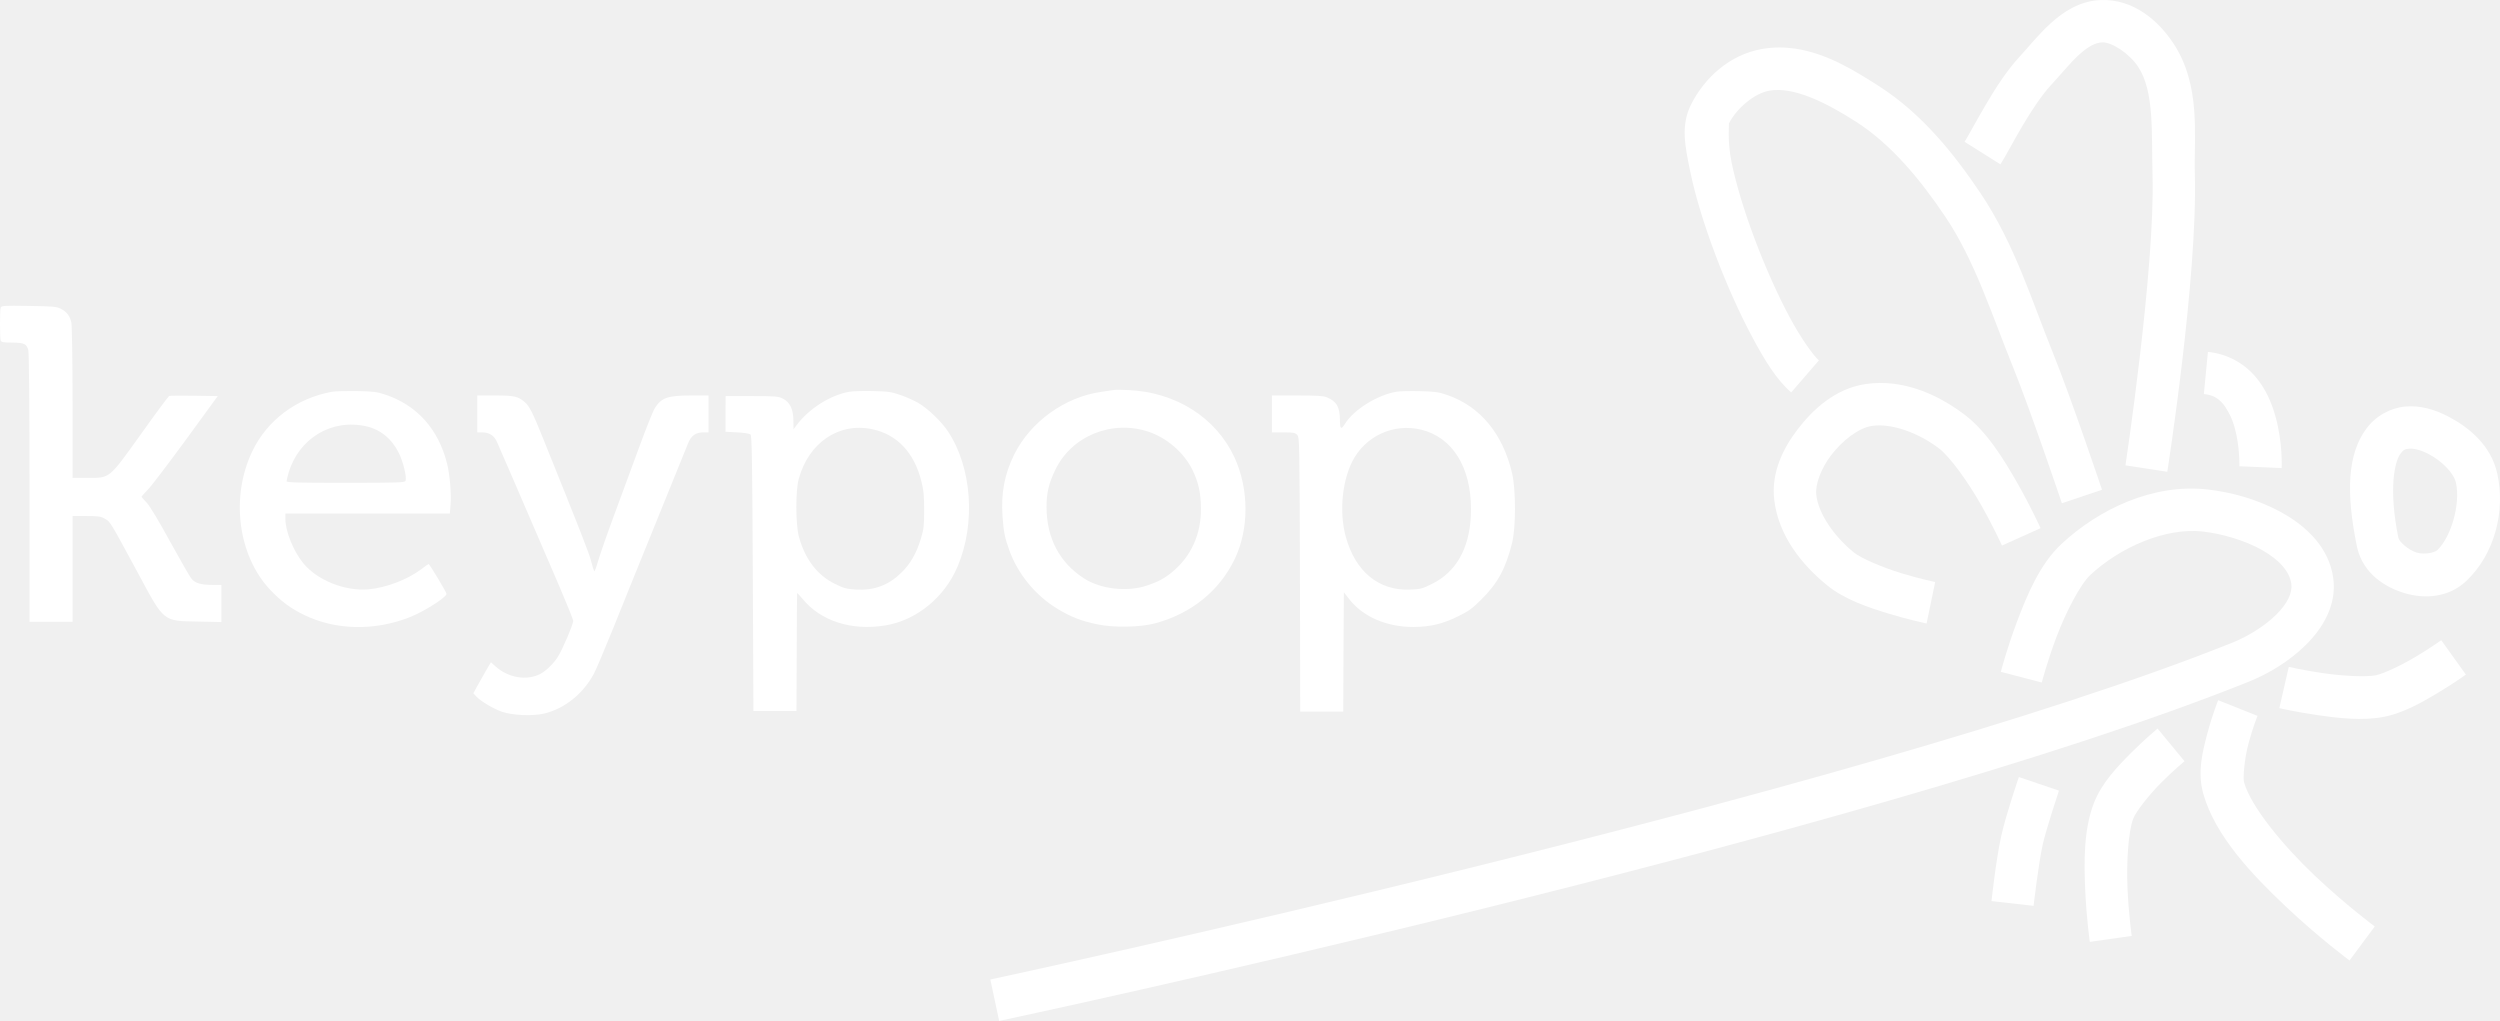
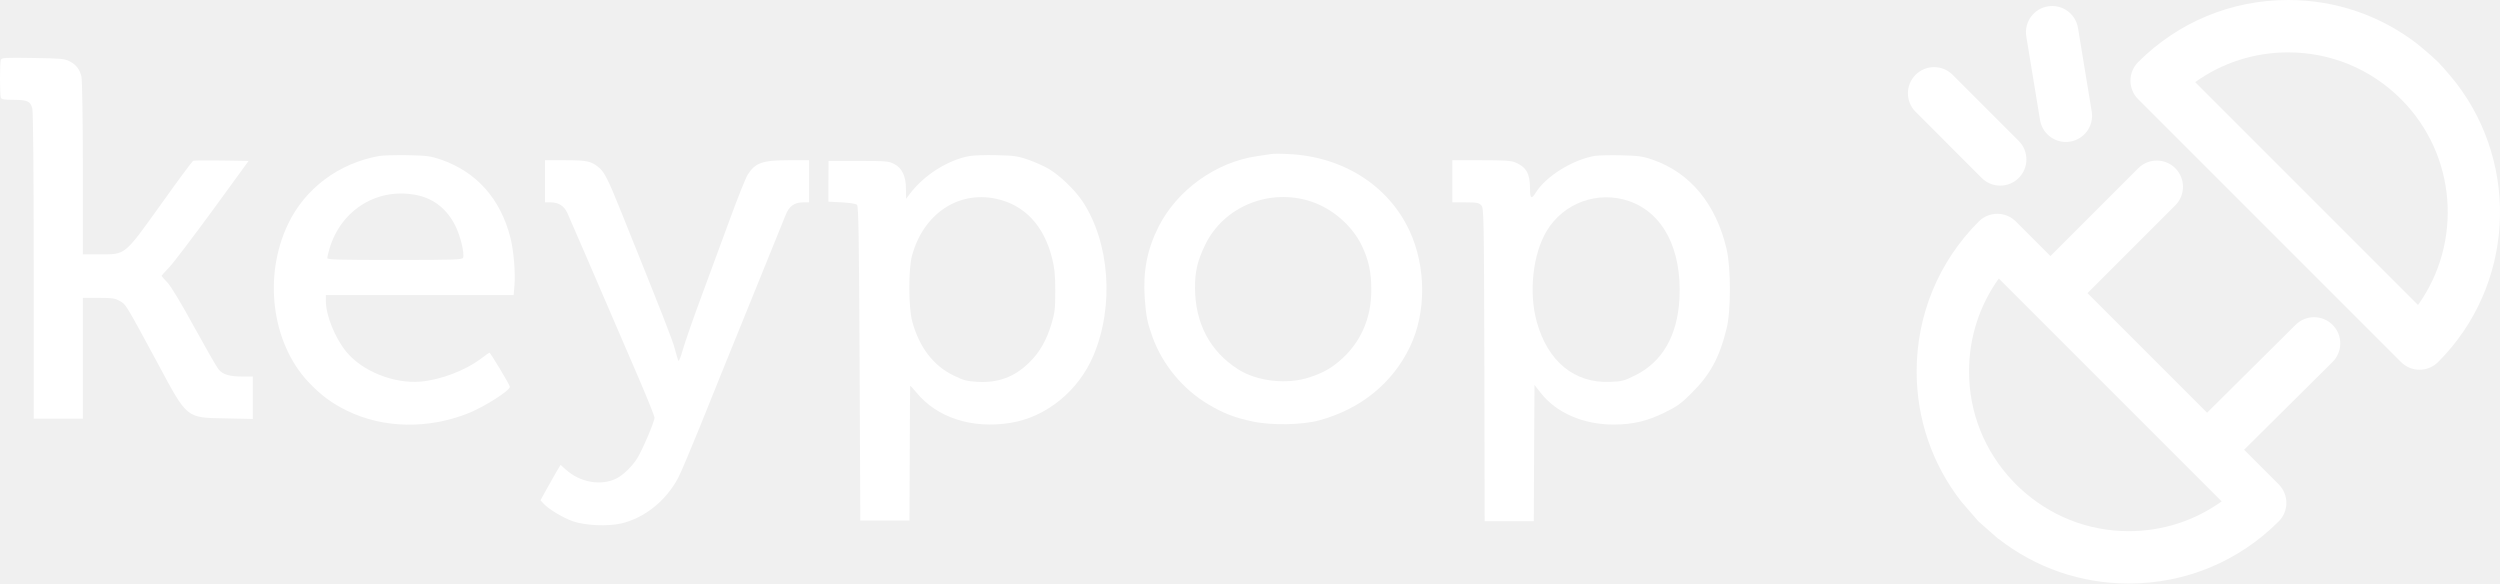
- <svg xmlns="http://www.w3.org/2000/svg" xmlns:xlink="http://www.w3.org/1999/xlink" version="1.0" width="4289.325pt" height="1751.612pt" viewBox="-1 0 4289.323 1751.611" preserveAspectRatio="xMidYMid" id="svg8">
+ <svg xmlns="http://www.w3.org/2000/svg" xmlns:xlink="http://www.w3.org/1999/xlink" version="1.0" width="3756.433pt" height="876.813pt" viewBox="-1 0 3756.432 876.813" preserveAspectRatio="xMidYMid" id="svg8">
  <defs id="defs12">
-     <color-profile name="_09D5" xlink:href="../../../../../Windows/system32/spool/drivers/color/Dell_Inspiron_16_Plus_7620_3K_BOE09D5.icm" id="color-profile8573" />
+     <color-profile name="_09D5" xlink:href="../../../../../Windows/system32/spool/drivers/color/Dell_Inspiron_16_Plus_7620_3K_BOE09D5.icm" id="color-profile23121" />
  </defs>
-   <g transform="matrix(0.1,0,0,-0.1,-808.9499,1538.406)" fill="#000000" stroke="none" id="g6">
-     <g id="g30" style="fill:#7e7979;fill-opacity:1;stroke:none;stroke-opacity:1" transform="matrix(10.53155,0,0,-10.53155,19249.046,16124.319)">
-       <g id="g7520" transform="matrix(0.2003966,0,0,-0.2003966,-1168.794,1405.939)" style="fill:#7e7979;fill-opacity:1;stroke-width:0.541">
-         <g id="g8511">
-           <path d="m 546,4165 c -8,-21 -8,-248 0,-269 5,-13 23,-16 93,-16 97,-1 117,-10 131,-61 6,-21 10,-455 10,-1121 V 1610 h 175 175 v 430 430 h 113 c 97,0 117,-3 151,-23 43,-24 38,-16 271,-447 211,-393 199,-383 483,-388 l 192,-4 v 151 151 h -72 c -94,0 -141,14 -170,49 -14,15 -91,151 -174,301 -91,167 -165,290 -191,318 -24,25 -43,47 -43,49 0,2 25,29 55,61 30,31 169,215 310,407 l 255,350 -192,3 c -106,1 -197,1 -203,-2 -5,-2 -109,-141 -229,-310 -265,-369 -249,-356 -438,-356 h -118 v 613 c 0,336 -5,630 -10,651 -12,53 -38,87 -86,111 -35,18 -63,20 -260,23 -199,3 -222,2 -228,-13 z" id="path7377" style="fill:#ffffff;fill-opacity:1;stroke-width:0.541" />
-           <path d="m 9590,3494 c -14,-2 -59,-9 -100,-15 -293,-42 -570,-241 -703,-505 -80,-160 -110,-315 -97,-506 9,-128 19,-176 55,-276 71,-196 215,-371 396,-479 107,-64 188,-96 317,-123 134,-29 353,-25 474,8 295,80 523,265 647,525 116,243 115,567 -3,823 -150,324 -476,531 -864,548 -53,3 -108,3 -122,0 z m 285,-338 c 152,-51 290,-170 359,-311 49,-101 69,-189 69,-315 2,-208 -80,-388 -232,-514 -64,-53 -116,-81 -206,-111 -160,-54 -376,-30 -511,57 -199,127 -305,327 -306,578 -1,114 17,194 71,305 131,275 458,409 756,311 z" id="path7379" style="fill:#ffffff;fill-opacity:1;stroke-width:0.541" />
-           <path d="m 3238,3480 c -287,-52 -527,-231 -648,-486 -176,-369 -116,-842 143,-1120 89,-95 169,-155 281,-209 256,-124 571,-130 856,-18 117,46 299,162 300,190 0,13 -138,243 -146,243 -2,0 -27,-18 -56,-40 -113,-86 -288,-153 -432,-166 -191,-17 -418,74 -531,213 -80,98 -145,259 -145,360 v 43 h 669 668 l 6,73 c 7,86 -6,245 -29,335 -70,278 -243,471 -499,558 -71,24 -98,27 -235,30 -85,1 -176,-1 -202,-6 z m 281,-281 c 114,-26 206,-101 263,-216 36,-72 66,-197 55,-227 -6,-14 -56,-16 -487,-16 -391,0 -480,2 -480,13 0,7 7,38 16,68 84,282 351,442 633,378 z" id="path7381" style="fill:#ffffff;fill-opacity:1;stroke-width:0.541" />
-           <path d="m 7443,3480 c -154,-28 -324,-135 -426,-270 l -26,-35 -1,70 c 0,92 -28,150 -85,179 -37,19 -58,21 -253,21 h -213 l -1,-145 v -145 l 95,-5 c 59,-3 101,-10 109,-18 10,-10 14,-234 18,-1130 l 5,-1117 h 175 175 l 2,475 c 1,261 2,479 3,483 0,4 19,-16 43,-45 147,-181 397,-262 671,-218 255,41 485,228 591,480 149,352 116,805 -79,1099 -54,80 -158,181 -240,230 -31,18 -95,47 -143,64 -79,27 -103,30 -228,33 -77,2 -163,-1 -192,-6 z m 187,-304 c 204,-43 343,-191 401,-426 17,-67 22,-116 22,-230 0,-129 -3,-155 -27,-235 -36,-119 -85,-204 -159,-276 -104,-102 -220,-145 -367,-137 -77,5 -99,10 -172,46 -144,70 -245,203 -294,387 -26,98 -27,371 -1,465 80,296 326,463 597,406 z" id="path7383" style="fill:#ffffff;fill-opacity:1;stroke-width:0.541" />
-           <path d="m 11895,3481 c -159,-27 -350,-146 -422,-263 -31,-50 -40,-41 -40,36 -1,102 -27,148 -106,181 -29,12 -80,15 -242,15 h -205 v -150 -150 h 93 c 83,0 96,-3 113,-21 18,-20 19,-56 22,-1135 l 2,-1114 h 175 175 l 2,485 3,485 43,-55 c 112,-144 304,-227 522,-227 137,1 236,24 360,85 89,43 118,64 191,137 134,132 200,253 251,459 32,124 32,433 1,567 -75,322 -260,546 -528,638 -69,24 -99,28 -220,31 -77,2 -162,0 -190,-4 z m 243,-322 c 243,-84 377,-344 359,-694 -14,-264 -122,-451 -314,-546 -80,-40 -95,-44 -180,-47 -253,-11 -444,145 -522,428 -58,209 -28,482 71,647 121,200 364,288 586,212 z" id="path7385" style="fill:#ffffff;fill-opacity:1;stroke-width:0.541" />
-           <path d="m 4420,3300 v -150 h 41 c 55,0 95,-25 118,-75 16,-36 170,-390 505,-1169 64,-149 116,-278 116,-289 0,-28 -88,-234 -125,-292 -35,-55 -97,-115 -143,-139 -110,-57 -261,-31 -363,61 l -38,34 -14,-23 c -13,-22 -29,-49 -100,-176 l -29,-53 23,-25 c 37,-40 140,-101 209,-125 87,-30 248,-37 343,-15 166,39 318,161 405,324 17,31 87,197 156,367 68,171 229,567 356,880 127,314 241,594 253,624 25,64 62,91 125,91 h 42 v 150 150 h -144 c -187,0 -239,-18 -292,-102 -14,-21 -70,-161 -125,-311 -55,-150 -148,-400 -205,-556 -58,-156 -117,-326 -132,-378 -14,-51 -29,-88 -32,-81 -4,7 -15,45 -25,83 -15,61 -84,237 -390,996 -83,207 -113,266 -150,296 -54,46 -84,53 -240,53 h -145 z" id="path7387" style="fill:#ffffff;fill-opacity:1;stroke-width:0.541" />
-         </g>
+   <g transform="matrix(0.1,0,0,-0.1,-805.6957,1029.825)" fill="#000000" stroke="none" id="g6">
+     <g id="g30" style="fill:#ffffff;fill-opacity:1;stroke:none;stroke-opacity:1" transform="matrix(10.53155,0,0,-10.53155,19216.504,15416.251)">
+       <g id="g7520" transform="matrix(0.2003966,0,0,-0.2003966,-1168.794,1405.939)" style="fill:#ffffff;fill-opacity:1;stroke-width:0.541">
+         <path d="m 546,4165 c -8,-21 -8,-248 0,-269 5,-13 23,-16 93,-16 97,-1 117,-10 131,-61 6,-21 10,-455 10,-1121 V 1610 h 175 175 v 430 430 h 113 c 97,0 117,-3 151,-23 43,-24 38,-16 271,-447 211,-393 199,-383 483,-388 l 192,-4 v 151 151 h -72 c -94,0 -141,14 -170,49 -14,15 -91,151 -174,301 -91,167 -165,290 -191,318 -24,25 -43,47 -43,49 0,2 25,29 55,61 30,31 169,215 310,407 l 255,350 -192,3 c -106,1 -197,1 -203,-2 -5,-2 -109,-141 -229,-310 -265,-369 -249,-356 -438,-356 h -118 v 613 c 0,336 -5,630 -10,651 -12,53 -38,87 -86,111 -35,18 -63,20 -260,23 -199,3 -222,2 -228,-13 z" id="path7377" style="fill:#ffffff;fill-opacity:1;stroke-width:0.541" />
+         <path d="m 9590,3494 c -14,-2 -59,-9 -100,-15 -293,-42 -570,-241 -703,-505 -80,-160 -110,-315 -97,-506 9,-128 19,-176 55,-276 71,-196 215,-371 396,-479 107,-64 188,-96 317,-123 134,-29 353,-25 474,8 295,80 523,265 647,525 116,243 115,567 -3,823 -150,324 -476,531 -864,548 -53,3 -108,3 -122,0 z m 285,-338 c 152,-51 290,-170 359,-311 49,-101 69,-189 69,-315 2,-208 -80,-388 -232,-514 -64,-53 -116,-81 -206,-111 -160,-54 -376,-30 -511,57 -199,127 -305,327 -306,578 -1,114 17,194 71,305 131,275 458,409 756,311 z" id="path7379" style="fill:#ffffff;fill-opacity:1;stroke-width:0.541" />
+         <path d="m 3238,3480 c -287,-52 -527,-231 -648,-486 -176,-369 -116,-842 143,-1120 89,-95 169,-155 281,-209 256,-124 571,-130 856,-18 117,46 299,162 300,190 0,13 -138,243 -146,243 -2,0 -27,-18 -56,-40 -113,-86 -288,-153 -432,-166 -191,-17 -418,74 -531,213 -80,98 -145,259 -145,360 v 43 h 669 668 l 6,73 c 7,86 -6,245 -29,335 -70,278 -243,471 -499,558 -71,24 -98,27 -235,30 -85,1 -176,-1 -202,-6 z m 281,-281 c 114,-26 206,-101 263,-216 36,-72 66,-197 55,-227 -6,-14 -56,-16 -487,-16 -391,0 -480,2 -480,13 0,7 7,38 16,68 84,282 351,442 633,378 z" id="path7381" style="fill:#ffffff;fill-opacity:1;stroke-width:0.541" />
+         <path d="m 7443,3480 c -154,-28 -324,-135 -426,-270 l -26,-35 -1,70 c 0,92 -28,150 -85,179 -37,19 -58,21 -253,21 h -213 l -1,-145 v -145 l 95,-5 c 59,-3 101,-10 109,-18 10,-10 14,-234 18,-1130 l 5,-1117 h 175 175 l 2,475 c 1,261 2,479 3,483 0,4 19,-16 43,-45 147,-181 397,-262 671,-218 255,41 485,228 591,480 149,352 116,805 -79,1099 -54,80 -158,181 -240,230 -31,18 -95,47 -143,64 -79,27 -103,30 -228,33 -77,2 -163,-1 -192,-6 z m 187,-304 c 204,-43 343,-191 401,-426 17,-67 22,-116 22,-230 0,-129 -3,-155 -27,-235 -36,-119 -85,-204 -159,-276 -104,-102 -220,-145 -367,-137 -77,5 -99,10 -172,46 -144,70 -245,203 -294,387 -26,98 -27,371 -1,465 80,296 326,463 597,406 z" id="path7383" style="fill:#ffffff;fill-opacity:1;stroke-width:0.541" />
+         <path d="m 11895,3481 c -159,-27 -350,-146 -422,-263 -31,-50 -40,-41 -40,36 -1,102 -27,148 -106,181 -29,12 -80,15 -242,15 h -205 v -150 -150 h 93 c 83,0 96,-3 113,-21 18,-20 19,-56 22,-1135 l 2,-1114 h 175 175 l 2,485 3,485 43,-55 c 112,-144 304,-227 522,-227 137,1 236,24 360,85 89,43 118,64 191,137 134,132 200,253 251,459 32,124 32,433 1,567 -75,322 -260,546 -528,638 -69,24 -99,28 -220,31 -77,2 -162,0 -190,-4 z m 243,-322 c 243,-84 377,-344 359,-694 -14,-264 -122,-451 -314,-546 -80,-40 -95,-44 -180,-47 -253,-11 -444,145 -522,428 -58,209 -28,482 71,647 121,200 364,288 586,212 z" id="path7385" style="fill:#ffffff;fill-opacity:1;stroke-width:0.541" />
+         <path d="m 4420,3300 v -150 h 41 c 55,0 95,-25 118,-75 16,-36 170,-390 505,-1169 64,-149 116,-278 116,-289 0,-28 -88,-234 -125,-292 -35,-55 -97,-115 -143,-139 -110,-57 -261,-31 -363,61 l -38,34 -14,-23 c -13,-22 -29,-49 -100,-176 l -29,-53 23,-25 c 37,-40 140,-101 209,-125 87,-30 248,-37 343,-15 166,39 318,161 405,324 17,31 87,197 156,367 68,171 229,567 356,880 127,314 241,594 253,624 25,64 62,91 125,91 h 42 v 150 150 h -144 c -187,0 -239,-18 -292,-102 -14,-21 -70,-161 -125,-311 -55,-150 -148,-400 -205,-556 -58,-156 -117,-326 -132,-378 -14,-51 -29,-88 -32,-81 -4,7 -15,45 -25,83 -15,61 -84,237 -390,996 -83,207 -113,266 -150,296 -54,46 -84,53 -240,53 h -145 z" id="path7387" style="fill:#ffffff;fill-opacity:1;stroke-width:0.541" />
      </g>
    </g>
-     <g id="path5073" transform="matrix(28.34646,0,0,-28.34646,42929.636,2659.731)" />
-     <g id="g7276" transform="matrix(5.12469,0,0,5.12469,-201382.78,7182.705)" style="fill:#ffffff;fill-opacity:1;stroke:none;stroke-width:0.195">
-       <g id="g7261" style="fill:#ffffff;fill-opacity:1;stroke:none;stroke-width:0.195">
-         <path style="color:#000000;fill:#ffffff;fill-opacity:1;stroke:none;stroke-width:5.531;-inkscape-stroke:none" d="m 48262.978,-38.276 c -181.626,19.981 -362.296,-65.496 -487.98,-182.48 -72.576,-67.552 -115.338,-170.921 -149.262,-260.987 -33.924,-90.065 -53.925,-167.2 -53.925,-167.2 l 137.137,-35.71 c 0,0 18.428,70.637 49.441,152.971 31.011,82.334 79.724,176.048 113.164,207.173 99.789,92.882 251.366,159.089 375.923,145.386 62.028,-6.824 140.284,-28.881 198.978,-62.063 58.695,-33.183 92.561,-72.637 97.995,-113.386 3.922,-29.413 -12.409,-65.33 -51.378,-103.753 -38.969,-38.423 -96.697,-73.116 -144.39,-92.237 -1274.838,-511.092 -4159.953,-1128.433 -4159.953,-1128.433 l 29.564,-138.632 c 0,0 2876.674,611.743 4183.151,1135.519 64.272,25.767 134.274,66.806 191.118,122.853 56.843,56.047 104.369,133.295 92.347,223.45 -13.524,101.415 -88.098,172.372 -168.75,217.969 -80.652,45.597 -172.646,70.699 -253.18,79.558 z" id="path356" />
-         <path style="color:#000000;fill:#ffffff;fill-opacity:1;stroke:none;stroke-width:5.531;-inkscape-stroke:none" d="m 46882.693,1437.623 c -35.776,5.177 -72.891,5.393 -111.115,-1.384 -107.284,-19.02 -191.85,-95.902 -237.014,-186.3 -34.58,-69.212 -20.31,-137.4 -2.879,-222.343 17.43,-84.942 47.726,-182.33 84.264,-279.257 36.537,-96.927 79.247,-192.979 122.355,-273.887 43.107,-80.907 82.434,-145.26 131.711,-187.906 l 92.735,107.185 c -17.739,15.352 -59.929,73.336 -99.379,147.379 -39.45,74.043 -80.277,165.574 -114.825,257.222 -34.548,91.648 -62.837,183.846 -78.008,257.776 -15.171,73.929 -7.507,133.863 -9.191,130.493 25.704,51.447 86.133,101.46 134.978,110.119 82.731,14.667 191.337,-40.5 290.053,-103.476 118.49,-75.591 216.466,-194.348 300.849,-320.282 97.577,-145.623 154.119,-325.13 226.495,-504.202 58.558,-144.883 162.549,-453.211 162.549,-453.211 l 134.314,45.177 c 0,0 -102.648,305.798 -165.429,461.128 -69.348,171.579 -127.216,361.43 -240.169,530.001 -89.442,133.482 -197.603,268.508 -342.372,360.864 -77.273,49.296 -172.594,109.371 -279.922,124.902 z" id="path1550" />
-         <path style="color:#000000;fill:#ffffff;fill-opacity:1;stroke:none;stroke-width:5.531;-inkscape-stroke:none" d="m 47904.605,1600.117 c -69.65,-3.179 -124.32,-39.927 -166.258,-78.174 -41.939,-38.247 -75.187,-80.719 -103.808,-111.614 -43.792,-47.272 -81.177,-106.432 -113.109,-160.667 -31.932,-54.235 -59.012,-105.215 -70.866,-124.071 l 119.974,-75.461 c 19.229,30.587 43.209,76.973 73.025,127.614 29.816,50.641 64.916,103.886 94.95,136.307 34.205,36.923 65.4,75.897 95.337,103.199 29.937,27.302 54.532,40.21 77.233,41.246 32.17,1.468 91.377,-37.52 120.417,-81.662 55.126,-83.792 44.293,-220.751 48.278,-363.466 8.715,-312.164 -90.632,-971.032 -90.632,-971.032 l 140.072,-21.537 c 0,0 101.903,650.248 92.236,996.5 -3.548,127.113 21.703,295.717 -71.53,437.432 -49.827,75.737 -134.142,150.46 -245.319,145.386 z" id="path1552" />
-         <path style="color:#000000;fill:#ffffff;fill-opacity:1;stroke:none;stroke-width:5.531;-inkscape-stroke:none" d="m 48926.462,239.32 c -49.466,-4.314 -98.93,-30.94 -130.494,-73.524 -63.127,-85.167 -69.531,-212.065 -31.612,-396.573 l 0.17,-0.998 0.226,-0.941 c 20.741,-88.335 94.267,-133.472 159.117,-152.805 65.735,-19.596 147.159,-16.193 207.948,42.243 93.119,89.514 129.974,231.176 102.258,357.542 -21.401,97.567 -97.974,157.089 -164.82,191.892 -45.324,23.598 -93.317,37.477 -142.784,33.163 z m 12.291,-141.179 c 13.605,1.187 36.728,-2.998 64.997,-17.717 43.636,-22.719 84.544,-63.191 91.849,-96.5 15.634,-71.276 -16.074,-180.844 -62.008,-225 -9.789,-9.411 -44.583,-15.993 -69.26,-8.637 -27.424,8.175 -58.082,35.454 -61.454,49.219 -33.56,164.851 -12.407,255.764 6.976,281.914 9.73,13.128 15.294,15.533 28.9,16.72 z" id="path1556" />
-         <path style="color:#000000;fill:#ffffff;fill-opacity:1;stroke:none;stroke-width:5.531;-inkscape-stroke:none" d="m 47632.269,-1001.169 c 0,0 -42.284,-122.386 -58.852,-196.543 -17.737,-79.388 -32.776,-218.744 -32.776,-218.744 l 140.847,-15.889 c 0,0 16.972,144.156 30.284,203.74 12.143,54.352 54.7,181.871 54.7,181.871 z" id="path1558" />
-         <path style="color:#000000;fill:#ffffff;fill-opacity:1;stroke:none;stroke-width:5.531;-inkscape-stroke:none" d="m 48096.608,-838.842 c 0,0 -41.699,-34.371 -88.029,-80.832 -46.329,-46.461 -98.959,-100.972 -125.289,-168.971 -34.524,-89.162 -33.047,-198.866 -28.789,-293.153 4.257,-94.288 15.28,-171.242 15.28,-171.242 l 140.293,19.986 c 0,0 -10.088,70.831 -14.007,157.622 -3.919,86.791 2.276,191.463 19.377,235.63 8.908,23.005 52.48,78.883 93.51,120.029 41.031,41.147 77.898,71.641 77.898,71.641 z" id="path1560" />
-         <path style="color:#000000;fill:#ffffff;fill-opacity:1;stroke:none;stroke-width:5.531;-inkscape-stroke:none" d="m 48299.463,-743.892 c 0,0 -19.467,-48.69 -35.6,-109.344 -16.133,-60.653 -34.884,-130.93 -14.062,-204.294 40.145,-141.446 163.618,-270.655 274.994,-376.033 111.376,-105.378 214.481,-181.761 214.481,-181.761 l 84.43,113.829 c 0,0 -96.948,72.016 -201.47,170.909 -104.523,98.893 -212.802,229.765 -236.073,311.756 -3.947,13.908 0.964,77.629 14.671,129.165 13.708,51.535 30.285,93.288 30.285,93.288 z" id="path1562" />
-         <path style="color:#000000;fill:#ffffff;fill-opacity:1;stroke:none;stroke-width:5.531;-inkscape-stroke:none" d="m 49046.381,-542.975 c 0,0 -36.655,-26.215 -84.099,-54.644 -47.443,-28.43 -108.731,-57.552 -134.534,-62.728 -33.16,-6.652 -112.171,-2.426 -176.28,6.865 -64.109,9.29 -115.545,21.094 -115.545,21.094 l -31.668,-138.189 c 0,0 56.575,-12.952 126.894,-23.142 70.319,-10.19 152.141,-20.107 224.502,-5.592 65.004,13.04 126.665,48.457 179.491,80.112 52.826,31.655 93.731,61.011 93.731,61.011 z" id="path1564" />
-         <path style="color:#000000;fill:#ffffff;fill-opacity:1;stroke:none;stroke-width:0.195;-inkscape-stroke:none" d="m 151.031,82.688 c -1.056,-0.123 -2.138,-0.118 -3.234,0.045 -3.61,0.538 -6.254,3.014 -8.074,5.41 -1.622,2.135 -3.098,4.989 -2.719,8.252 0.5,4.306 3.327,7.73 6.246,10.105 2.092,1.703 4.873,2.616 7.293,3.354 2.42,0.737 4.455,1.158 4.455,1.158 l 1.016,-4.895 c 0,0 -1.832,-0.382 -4.014,-1.047 -2.182,-0.665 -4.737,-1.752 -5.594,-2.449 -2.251,-1.832 -4.167,-4.487 -4.436,-6.803 -0.146,-1.256 0.602,-3.163 1.732,-4.65 1.34,-1.764 3.272,-3.258 4.83,-3.49 2.387,-0.355 5.56,0.858 7.912,2.637 1.321,0.999 3.442,3.973 4.939,6.6 1.497,2.627 2.52,4.891 2.52,4.891 l 4.559,-2.053 c 0,0 -1.109,-2.463 -2.734,-5.314 -1.626,-2.852 -3.619,-6.108 -6.268,-8.111 -2.332,-1.764 -5.261,-3.271 -8.43,-3.639 z" id="path6573" transform="matrix(28.34646,0,0,-28.34646,42929.636,2659.732)" />
-         <g id="path5075" transform="matrix(28.34646,0,0,-28.34646,42929.636,2659.731)" style="fill:#ffffff;fill-opacity:1;stroke:none;stroke-width:0.195">
-           <path style="color:#000000;fill:#ffffff;fill-opacity:1;stroke:none;stroke-width:0.976;-inkscape-stroke:none" d="m 187.986,81.424 c 6.897,0.667 6.452,11.123 6.452,11.123" id="path6565" />
-           <path style="color:#000000;fill:#ffffff;fill-opacity:1;stroke:none;stroke-width:0.195;-inkscape-stroke:none" d="m 188.227,78.936 -0.48,4.977 c 1.099,0.106 1.682,0.49 2.266,1.166 0.584,0.676 1.068,1.711 1.379,2.828 0.622,2.234 0.549,4.535 0.549,4.535 l 4.996,0.213 c 0,0 0.151,-2.929 -0.729,-6.09 -0.44,-1.58 -1.14,-3.283 -2.412,-4.756 -1.272,-1.472 -3.219,-2.646 -5.568,-2.873 z" id="path6567" />
-         </g>
+     <g id="SvgjsG1012" featurekey="nRdZyp-0" transform="matrix(131.181,0,0,-131.181,34674.632,12477.042)" fill="#ffffff" style="fill:#ffffff;fill-opacity:1;fill-rule:evenodd">
+       <g id="g12" style="fill:#ffffff;fill-opacity:1;fill-rule:evenodd">
+         <path id="path4" style="fill:#ffffff;fill-opacity:1;fill-rule:evenodd" d="m 44.059,35.002 c -0.768,0 -1.535,0.293 -2.121,0.879 l -10.061,10.062 -3.966,-3.966 c -1.171,-1.171 -3.071,-1.172 -4.243,0 -4.589,4.588 -7.116,10.689 -7.116,17.179 0,5.471 1.803,10.663 5.116,14.908 l 1.956,2.259 2.287,2.011 0.013,-0.013 c 4.248,3.321 9.444,5.127 14.922,5.127 6.489,0 12.59,-2.527 17.178,-7.115 0.563,-0.563 0.879,-1.326 0.879,-2.122 0,-0.795 -0.316,-1.559 -0.879,-2.121 L 54.059,68.127 64.188,58.071 c 1.176,-1.167 1.183,-3.067 0.015,-4.243 -1.166,-1.175 -3.065,-1.182 -4.242,-0.015 L 49.817,63.884 36.119,50.186 46.181,40.124 c 1.172,-1.172 1.172,-3.071 0,-4.243 -0.586,-0.586 -1.354,-0.879 -2.122,-0.879 z m -18.097,13.51 25.527,25.527 c -3.084,2.215 -6.772,3.41 -10.643,3.41 -4.708,0 -9.134,-1.781 -12.542,-5 -0.109,-0.111 -0.209,-0.19 -0.336,-0.32 -0.127,-0.13 -0.284,-0.291 -0.415,-0.432 -3.219,-3.407 -5,-7.833 -5,-12.542 0,-3.872 1.195,-7.56 3.409,-10.643 z" />
+         <path id="path6" style="fill:#ffffff;fill-opacity:1;fill-rule:evenodd" d="m 59.1,16.609 c -6.49,0 -12.591,2.527 -17.179,7.116 -1.171,1.171 -1.171,3.071 0,4.243 l 30.114,30.113 c 0.562,0.563 1.326,0.879 2.121,0.879 0.796,0 1.559,-0.316 2.122,-0.879 8.718,-8.719 9.393,-22.462 2.061,-31.981 0,0 -1.302,-1.619 -2.036,-2.358 -0.734,-0.739 -2.358,-2.066 -2.358,-2.066 -4.234,-3.283 -9.4,-5.068 -14.845,-5.068 z m 0,6 c 4.887,0 9.48,1.902 12.935,5.357 6.41,6.411 7.059,16.434 1.947,23.577 L 48.457,26.018 c 3.083,-2.214 6.771,-3.409 10.643,-3.409 z" />
+         <path fill="#ffffff" d="m 24.004,36.992 c 0.585,0.586 1.354,0.879 2.121,0.879 0.767,0 1.536,-0.293 2.121,-0.879 1.172,-1.171 1.172,-3.071 0,-4.242 l -7.573,-7.573 c -1.171,-1.172 -3.071,-1.172 -4.242,0 -1.172,1.171 -1.172,3.071 0,4.242 z" id="path8" style="fill:#ffffff;fill-opacity:1;fill-rule:evenodd" />
+         <path fill="#ffffff" d="m 30.685,30.357 c 0.242,1.47 1.514,2.514 2.957,2.514 0.161,0 0.325,-0.013 0.49,-0.04 1.635,-0.269 2.743,-1.812 2.474,-3.447 l -1.573,-9.573 c -0.269,-1.635 -1.812,-2.743 -3.447,-2.474 -1.635,0.269 -2.743,1.812 -2.474,3.447 z" id="path10" style="fill:#ffffff;fill-opacity:1;fill-rule:evenodd" />
      </g>
    </g>
  </g>
</svg>
